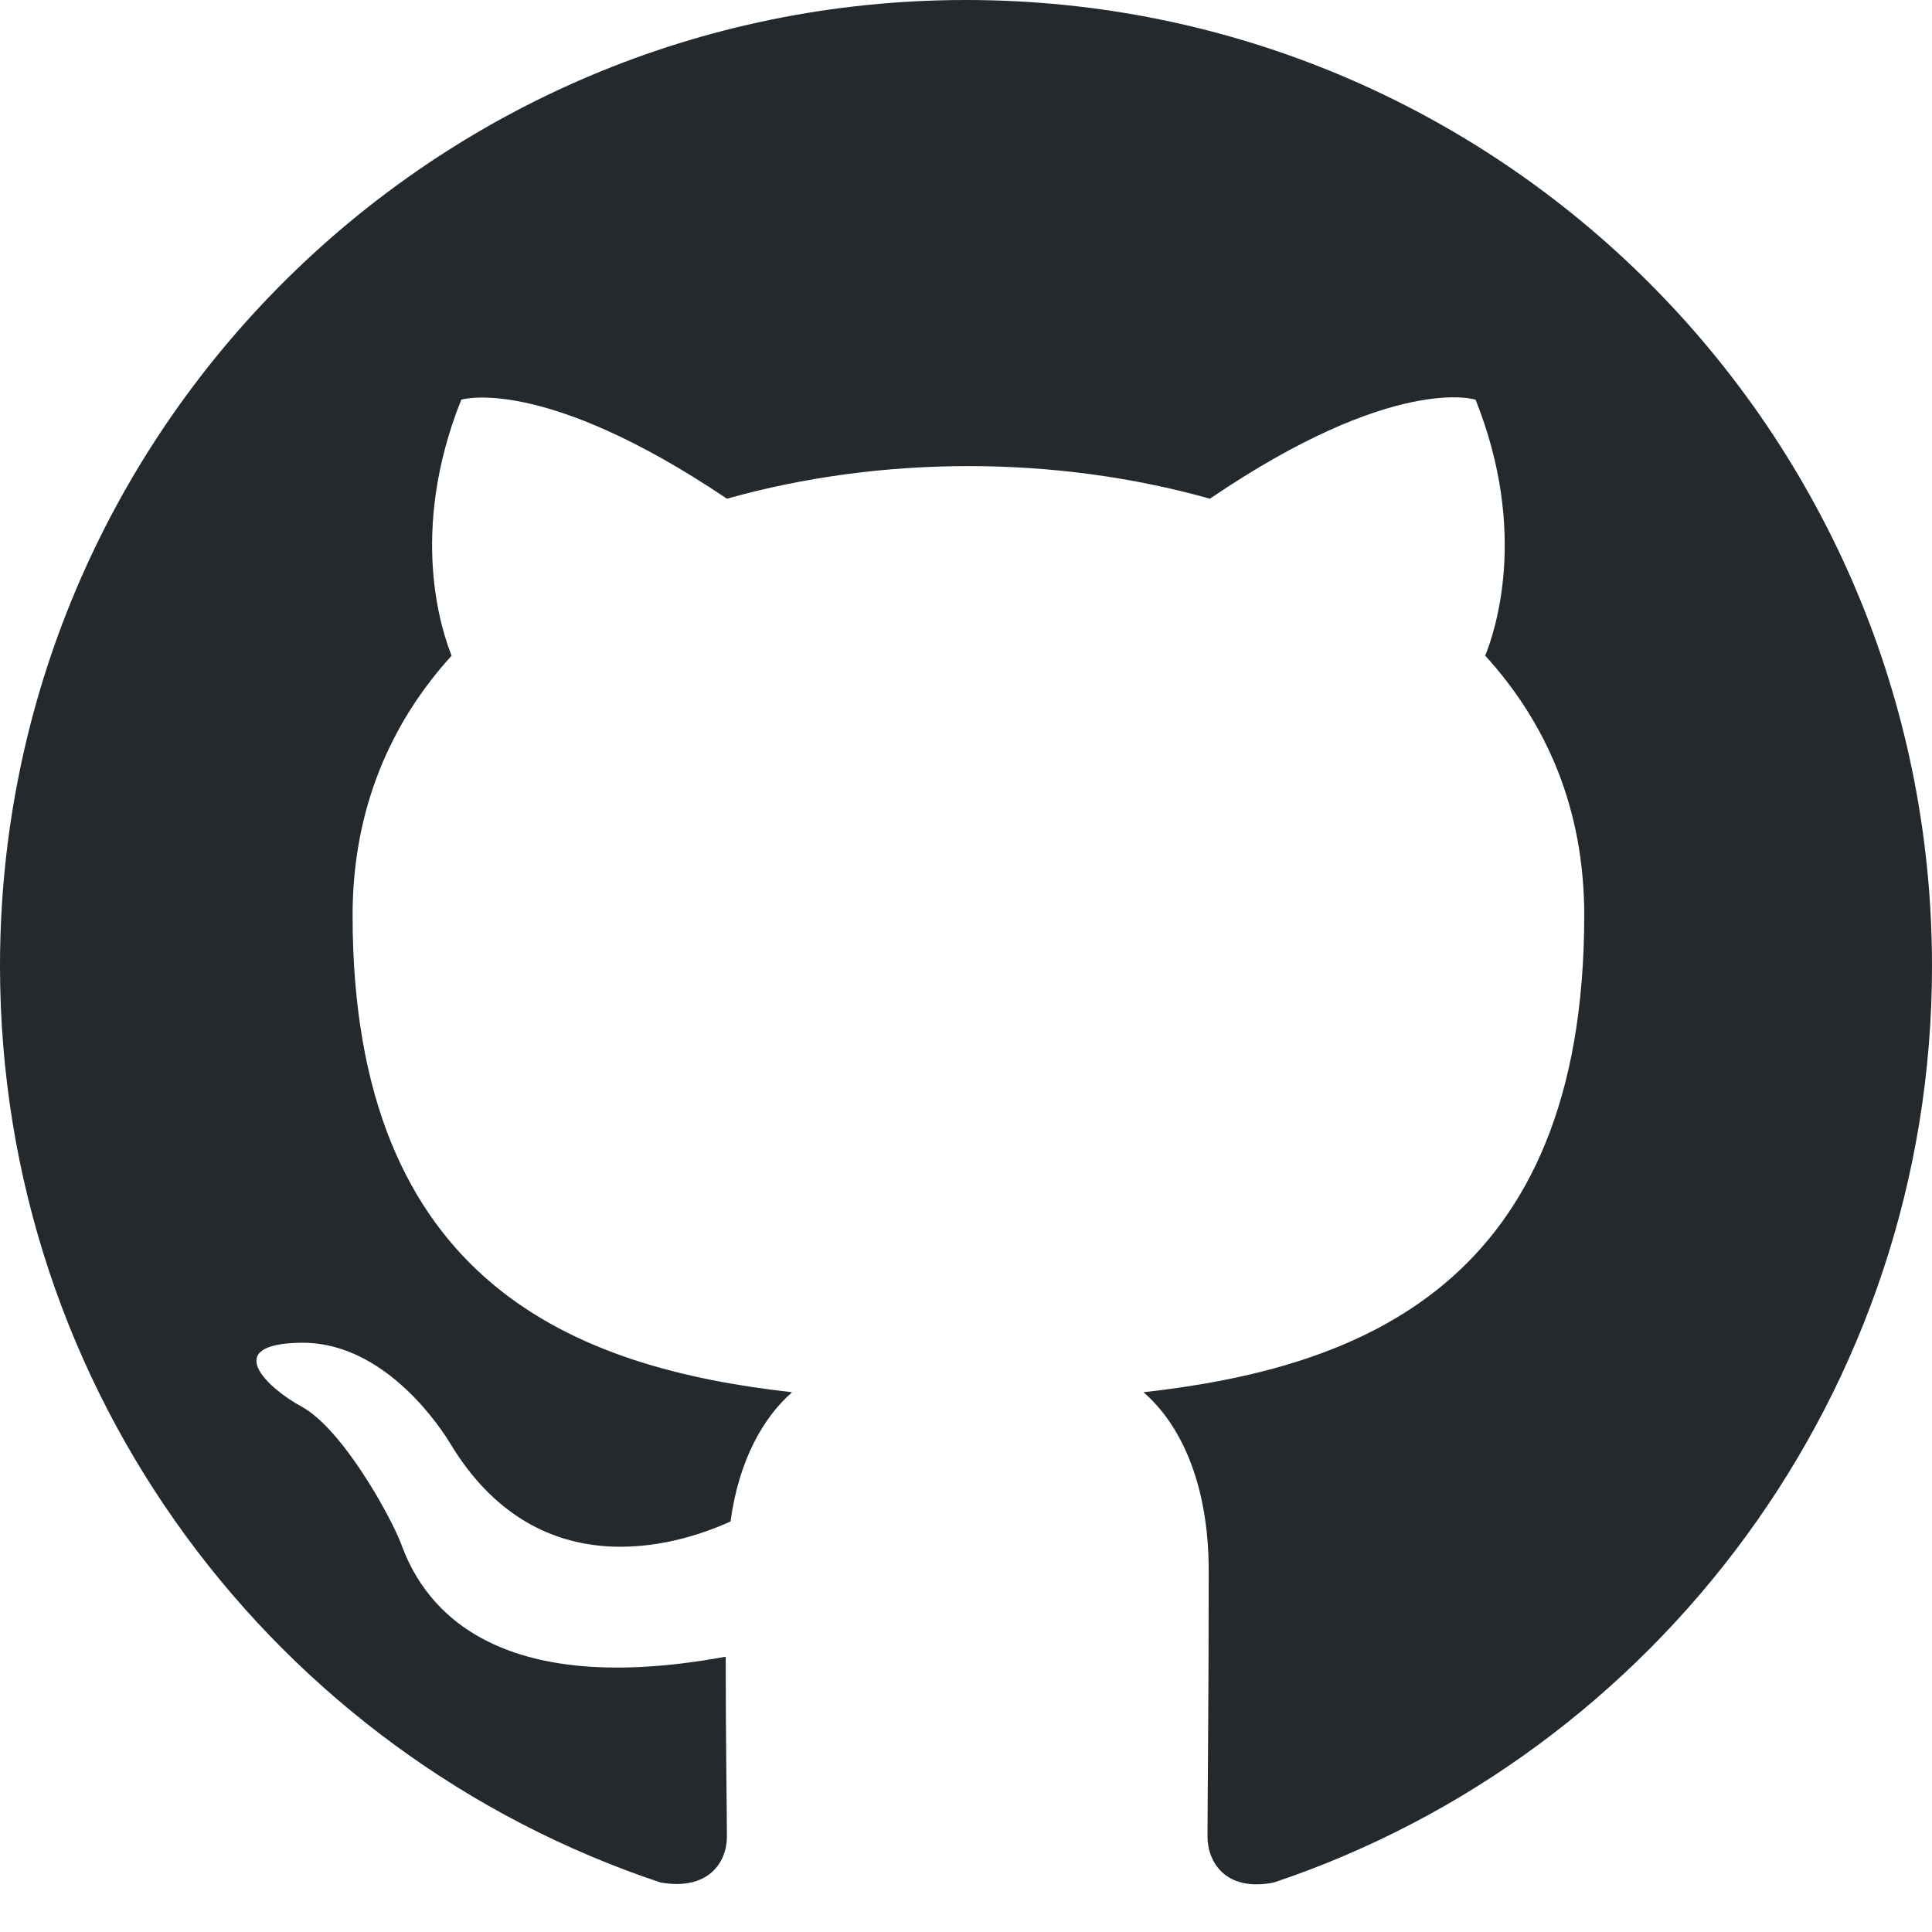
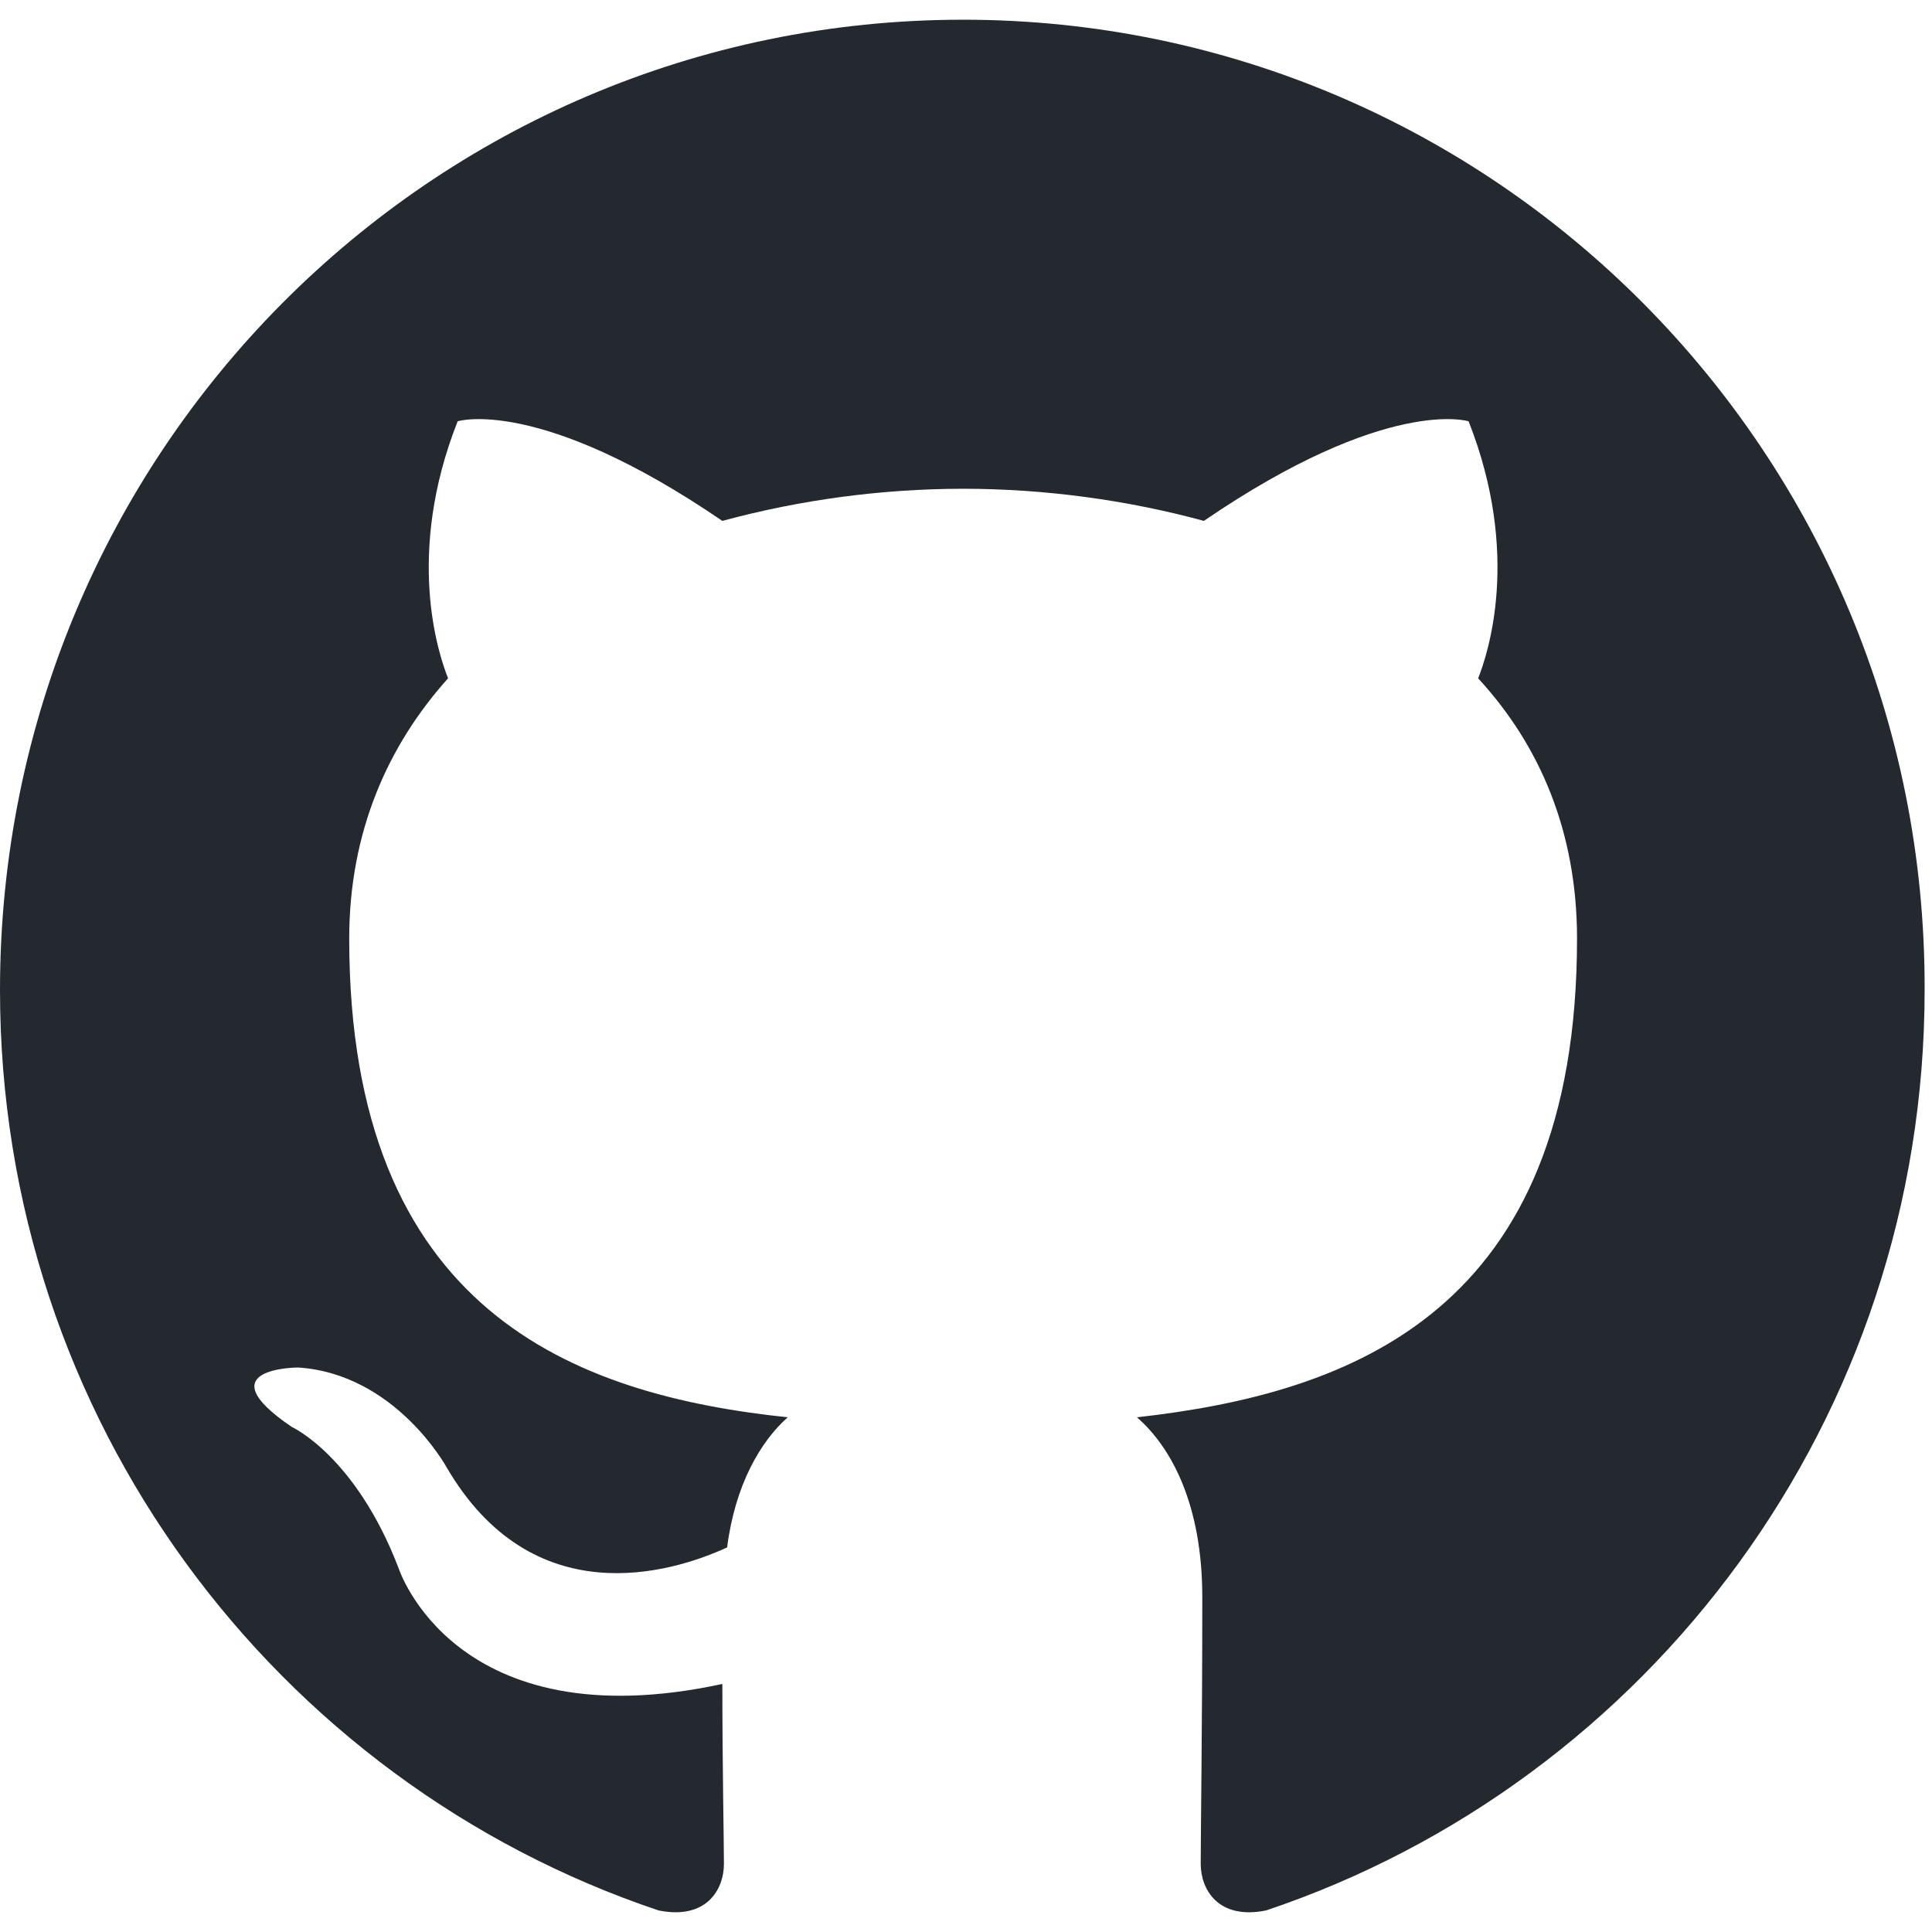
- <svg xmlns="http://www.w3.org/2000/svg" width="32" height="32" viewBox="0 0 32 32">
-   <path fill-rule="evenodd" clip-rule="evenodd" d="M16 0C7.16 0 0 7.16 0 16C0 23.08 4.58 29.06 10.94 31.18C11.74 31.32 12.04 30.84 12.04 30.42C12.04 30.04 12.02 28.78 12.02 27.44C8 28.18 6.96 26.46 6.64 25.56C6.46 25.1 5.68 23.68 5 23.3C4.44 23 3.64 22.26 4.98 22.24C6.24 22.22 7.14 23.4 7.44 23.88C8.88 26.3 11.18 25.62 12.1 25.2C12.24 24.16 12.66 23.46 13.12 23.06C9.56 22.66 5.84 21.28 5.84 15.16C5.84 13.42 6.46 11.98 7.48 10.86C7.32 10.46 6.76 8.82 7.64 6.62C7.64 6.62 8.98 6.2 12.04 8.26C13.32 7.9 14.68 7.72 16.04 7.72C17.4 7.72 18.76 7.9 20.04 8.26C23.1 6.18 24.44 6.62 24.44 6.62C25.32 8.82 24.76 10.46 24.6 10.86C25.62 11.98 26.24 13.4 26.24 15.16C26.24 21.3 22.5 22.66 18.94 23.06C19.52 23.56 20.02 24.52 20.02 26.02C20.02 28.16 20 29.88 20 30.42C20 30.84 20.3 31.34 21.1 31.18C27.42 29.06 32 23.06 32 16C32 7.16 24.84 0 16 0V0Z" fill="#24292E" />
+ <svg xmlns="http://www.w3.org/2000/svg" version="1.1" id="レイヤー_1" x="0px" y="0px" width="98px" height="98px" viewBox="0 -1 98 98" enable-background="new 0 -1 98 98" xml:space="preserve">
+   <path fill="#24292F" d="M48.854,0C21.839,0,0,22,0,49.217c0,21.756,13.993,40.172,33.405,46.689c2.427,0.49,3.316-1.059,3.316-2.361  c0-1.141-0.08-5.052-0.08-9.127c-13.59,2.934-16.42-5.867-16.42-5.867c-2.184-5.703-5.42-7.17-5.42-7.17  c-4.448-3.015,0.324-3.015,0.324-3.015c4.934,0.325,7.523,5.052,7.523,5.052c4.367,7.496,11.404,5.378,14.235,4.074  c0.404-3.178,1.699-5.379,3.074-6.6c-10.839-1.142-22.243-5.379-22.243-24.284c0-5.378,1.94-9.778,5.014-13.2  c-0.485-1.222-2.184-6.275,0.486-13.038c0,0,4.125-1.304,13.426,5.052c3.982-1.077,8.088-1.625,12.214-1.63  c4.125,0,8.33,0.571,12.212,1.63c9.303-6.356,13.428-5.052,13.428-5.052c2.67,6.763,0.97,11.816,0.484,13.038  c3.155,3.422,5.016,7.822,5.016,13.2c0,18.905-11.404,23.06-22.324,24.284c1.78,1.547,3.316,4.48,3.316,9.125  c0,6.601-0.08,11.897-0.08,13.526c0,1.304,0.89,2.853,3.316,2.364c19.411-6.52,33.404-24.936,33.404-46.691  C97.707,22,75.788,0,48.854,0z" />
</svg>
